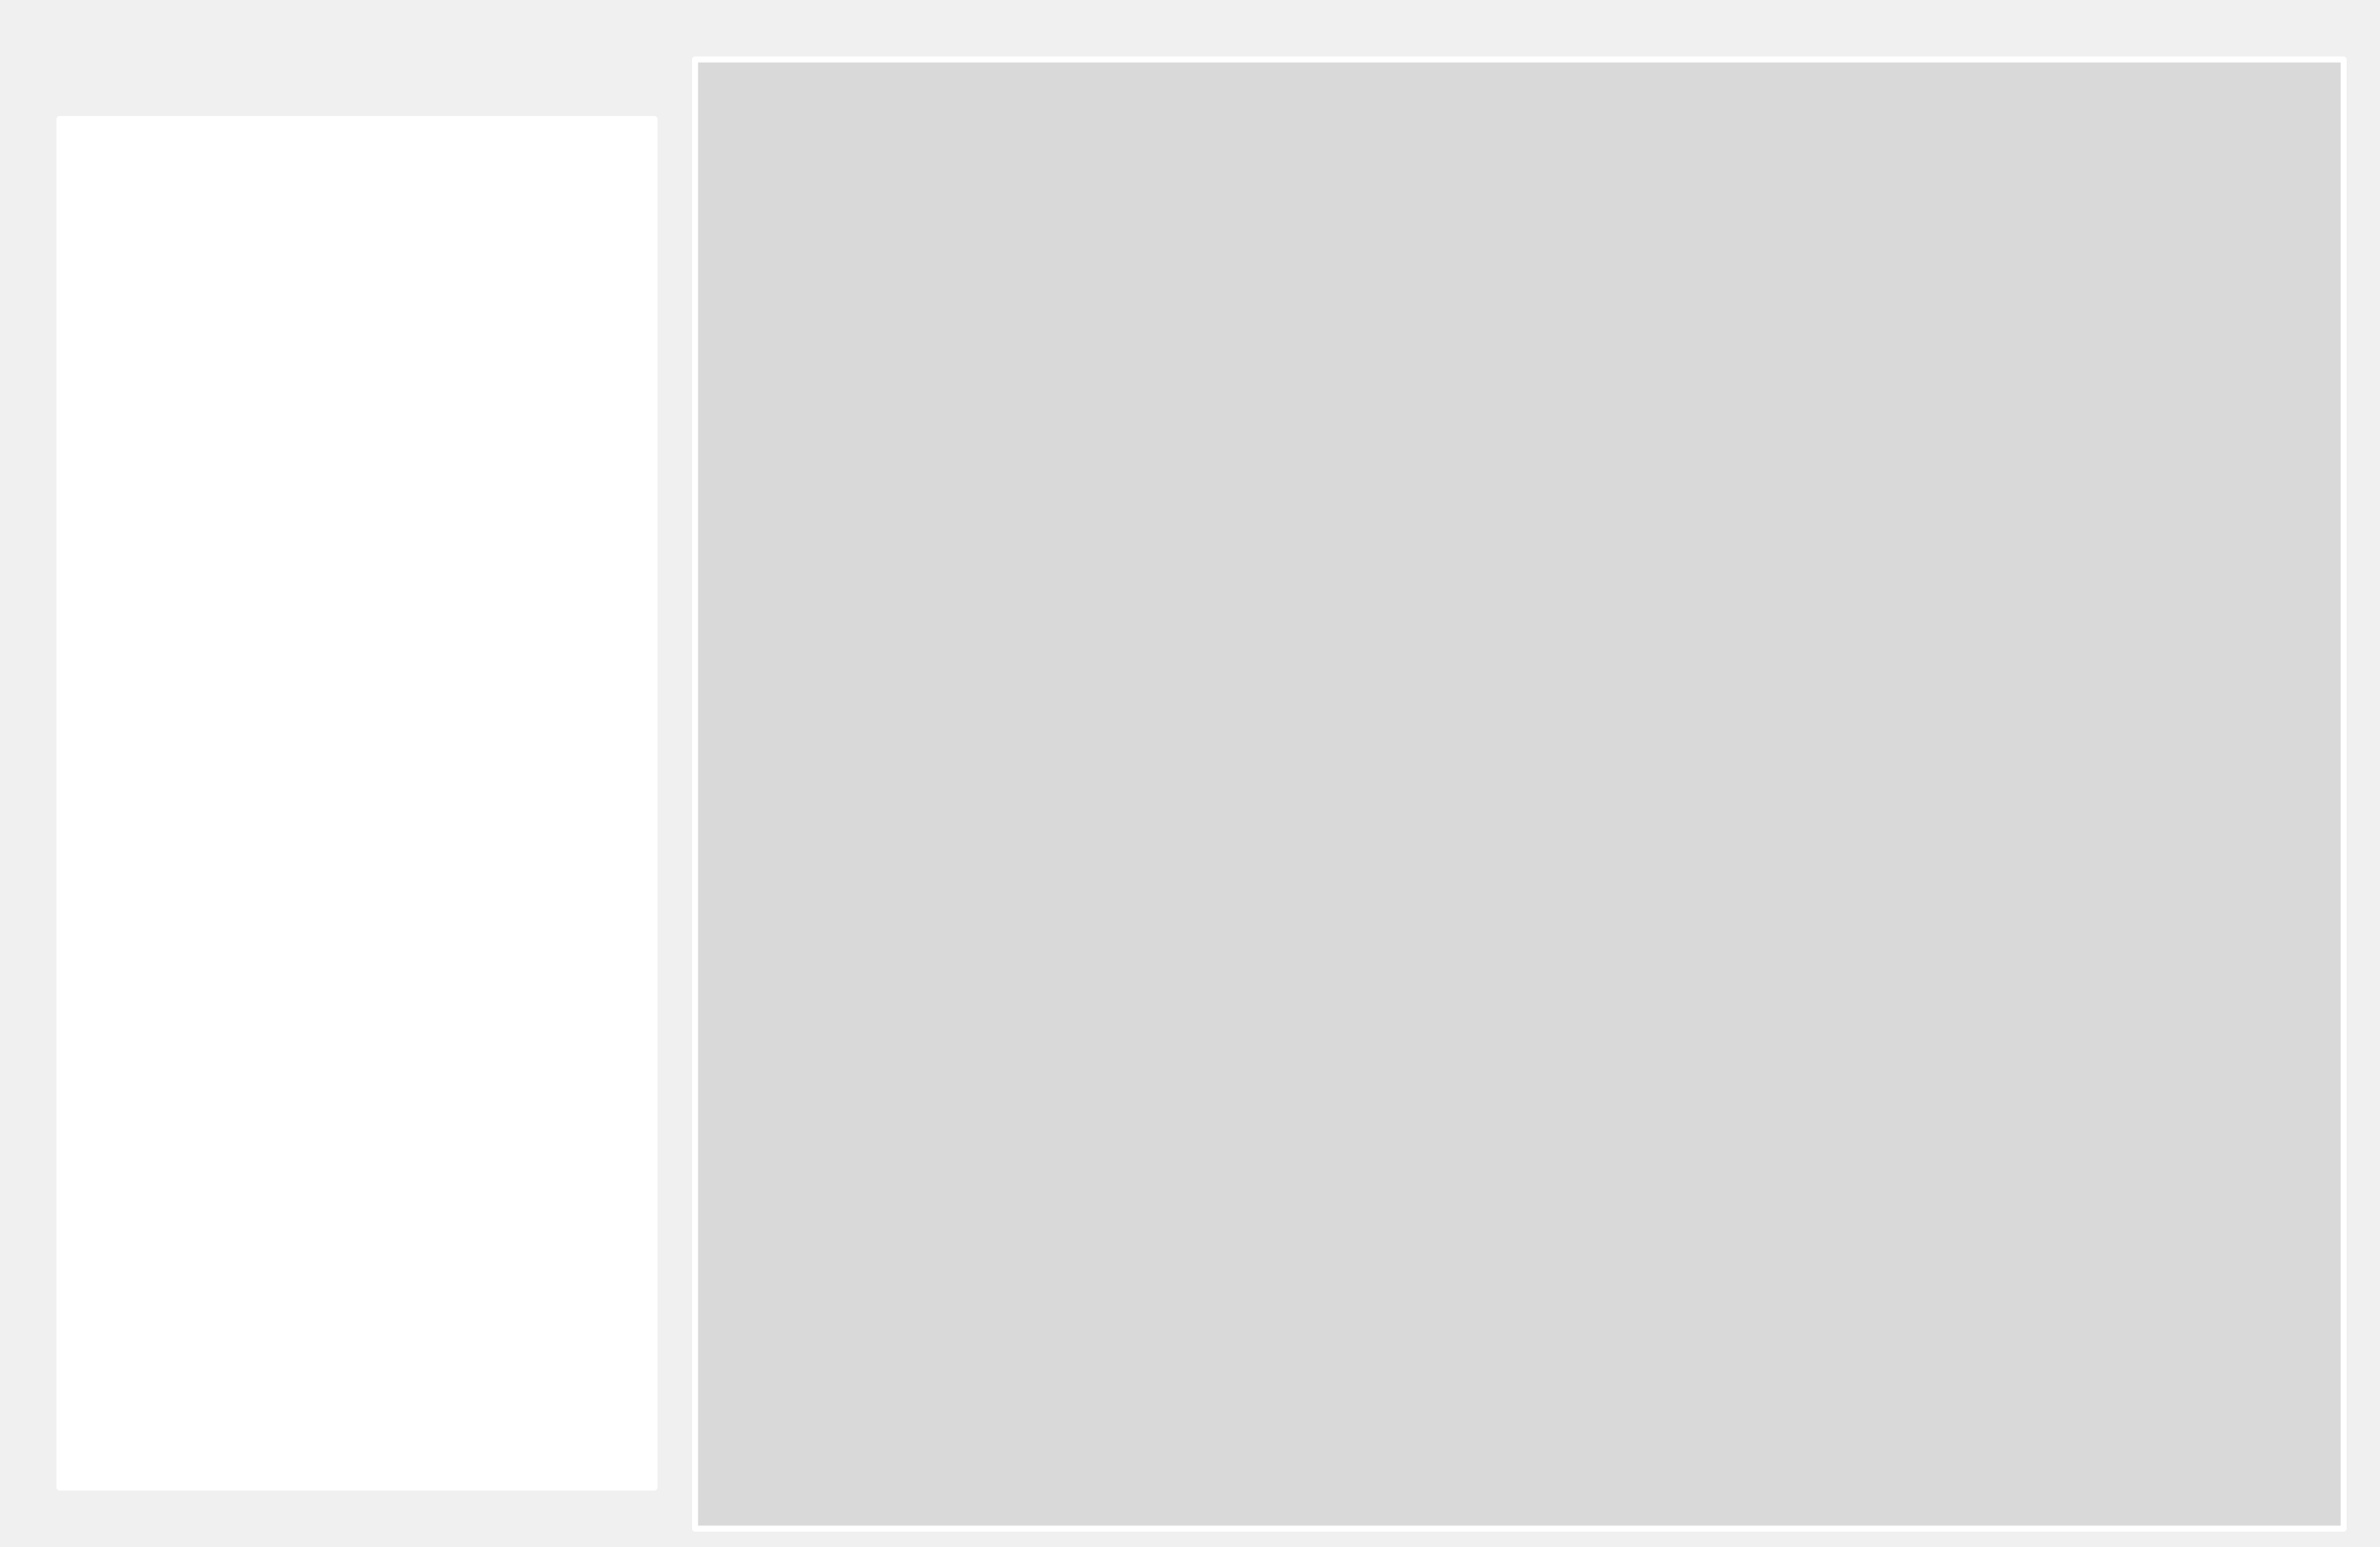
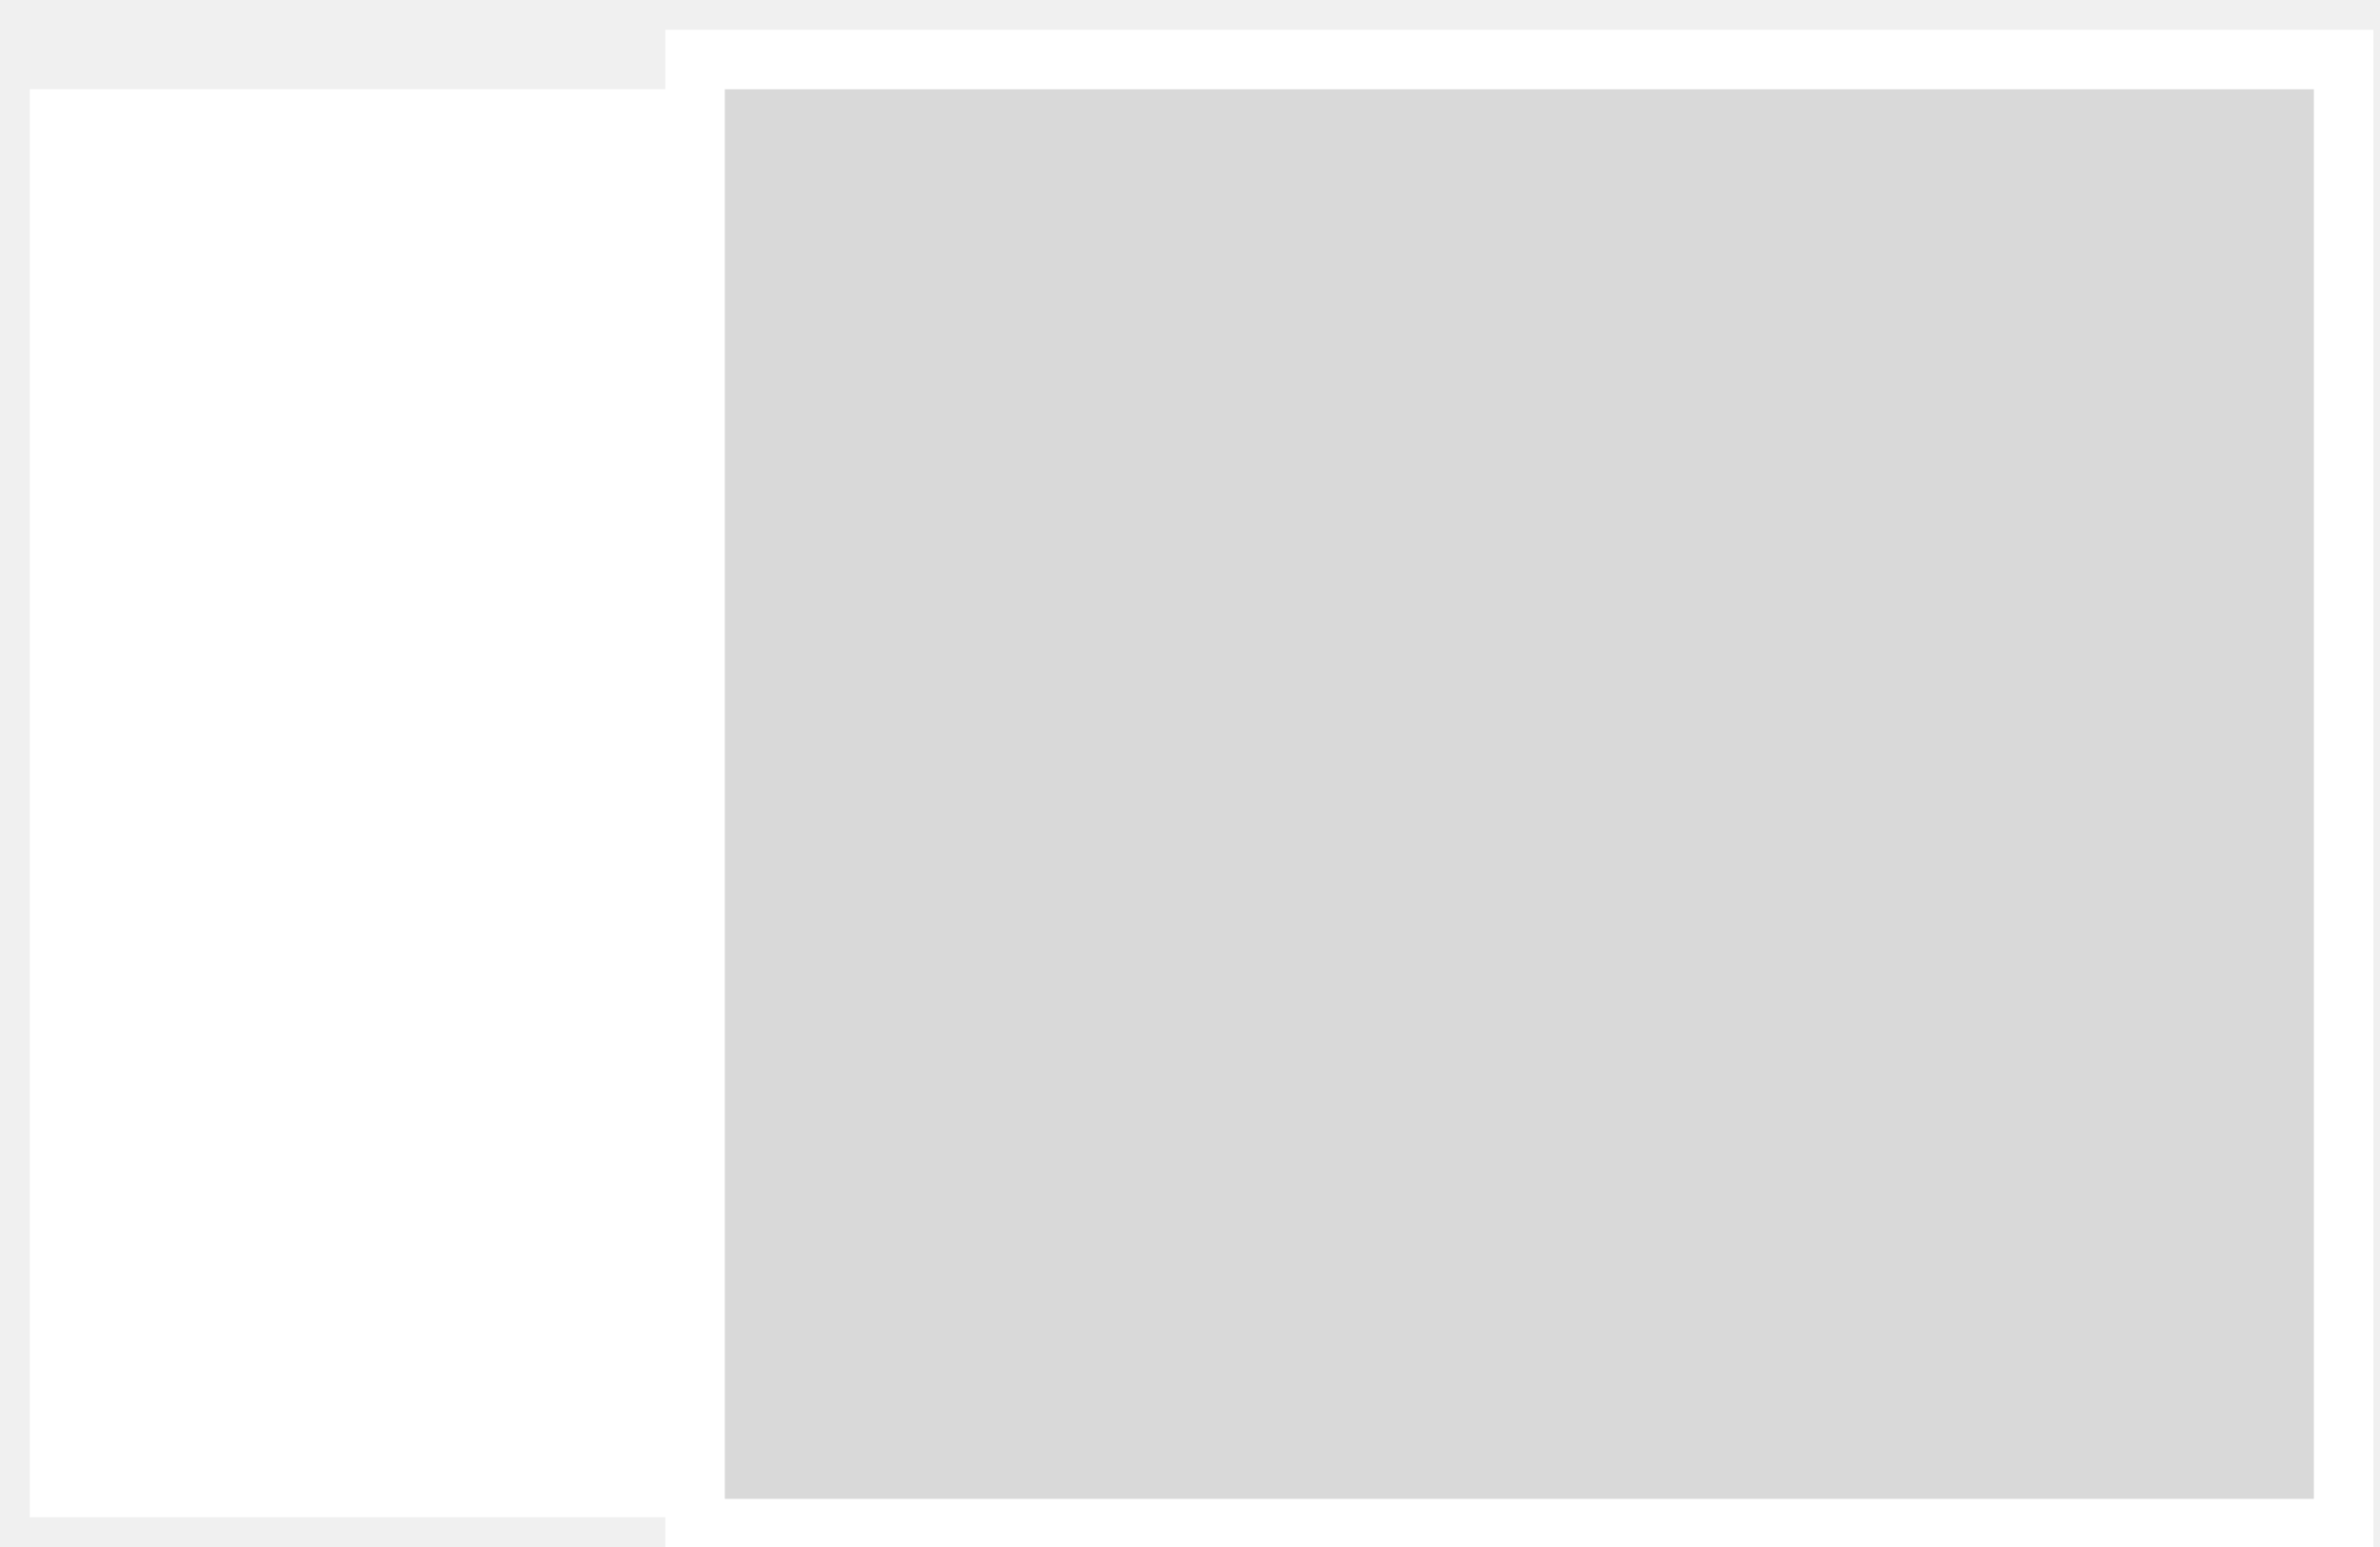
<svg xmlns="http://www.w3.org/2000/svg" width="40" height="26" viewBox="0 0 40 26" fill="none">
-   <path d="M11 25L1 25L1 2L11 2L11 25Z" fill="white" stroke="white" stroke-width="0.1" stroke-linejoin="round" />
-   <path d="M39.389 25.691L11.682 25.691L11.682 1L39.389 1L39.389 25.691Z" fill="#D9D9D9" stroke="white" stroke-width="0.1" stroke-linejoin="round" />
+   <path d="M11 25L1 25L1 2L11 2L11 25Z" fill="white" stroke="white" strokeWidth="0.1" strokeLinejoin="round" />
+   <path d="M39.389 25.691L11.682 25.691L11.682 1L39.389 1L39.389 25.691Z" fill="#D9D9D9" stroke="white" strokeWidth="0.1" strokeLinejoin="round" />
</svg>
